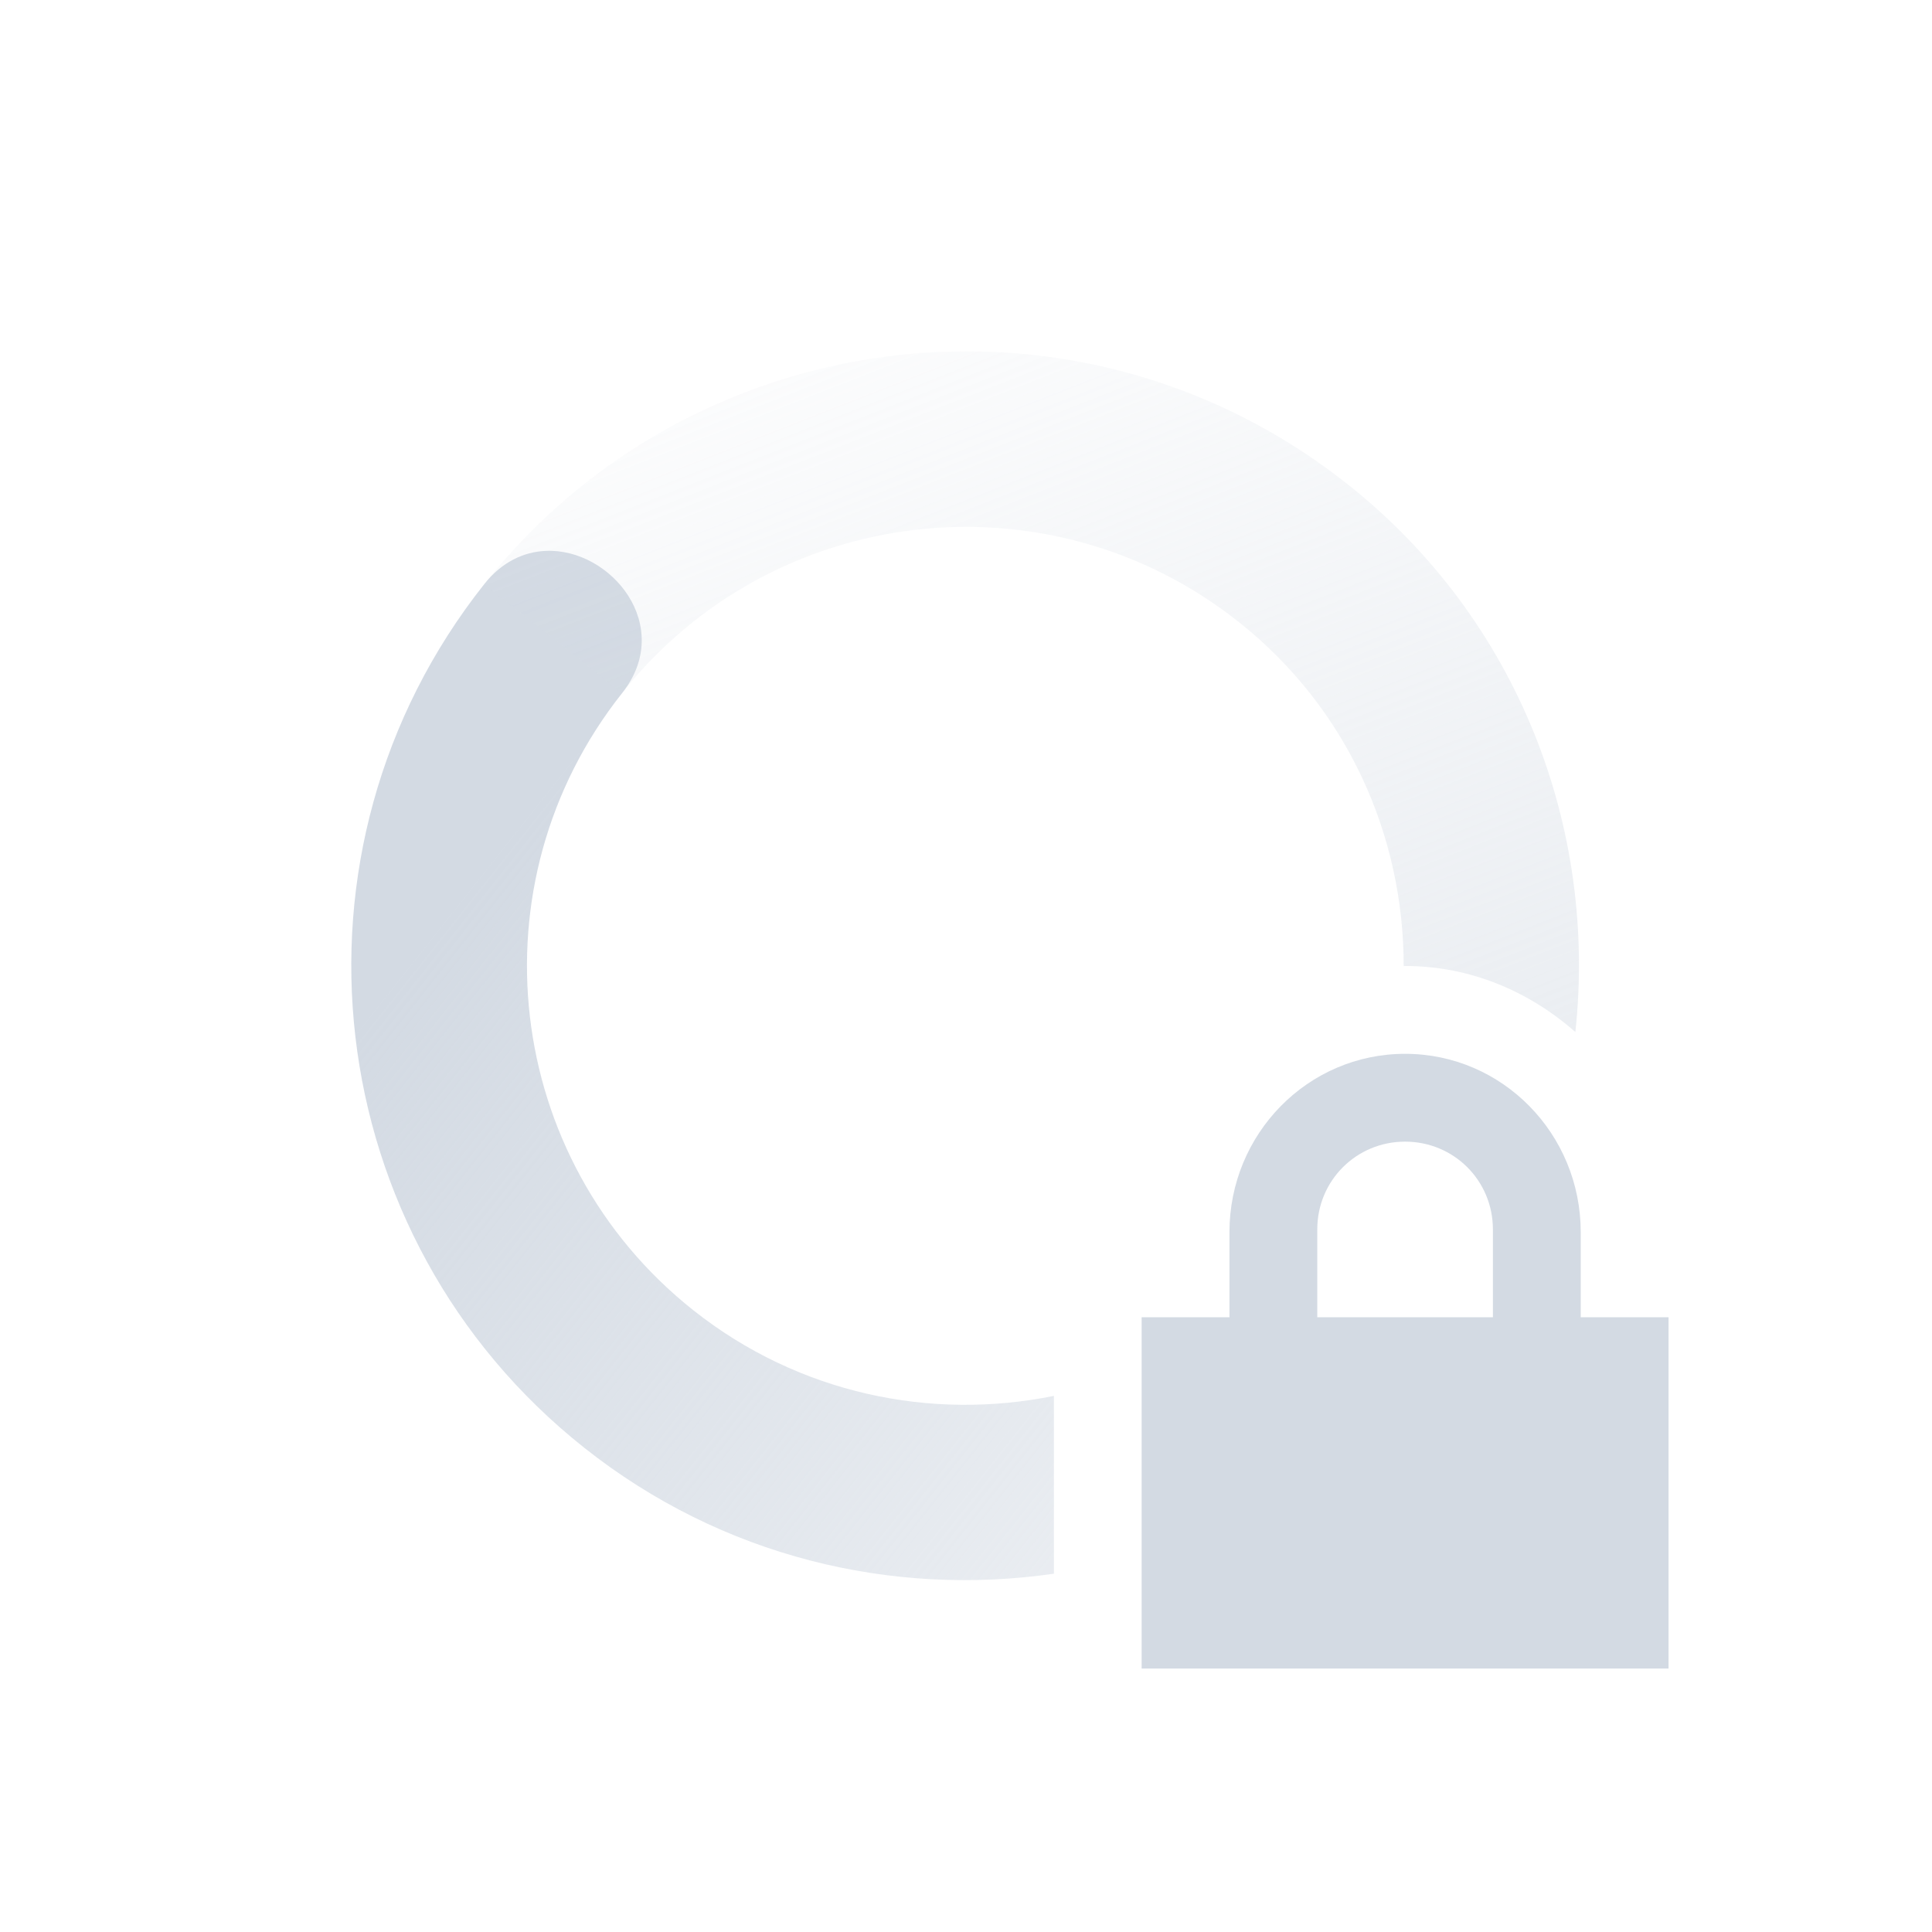
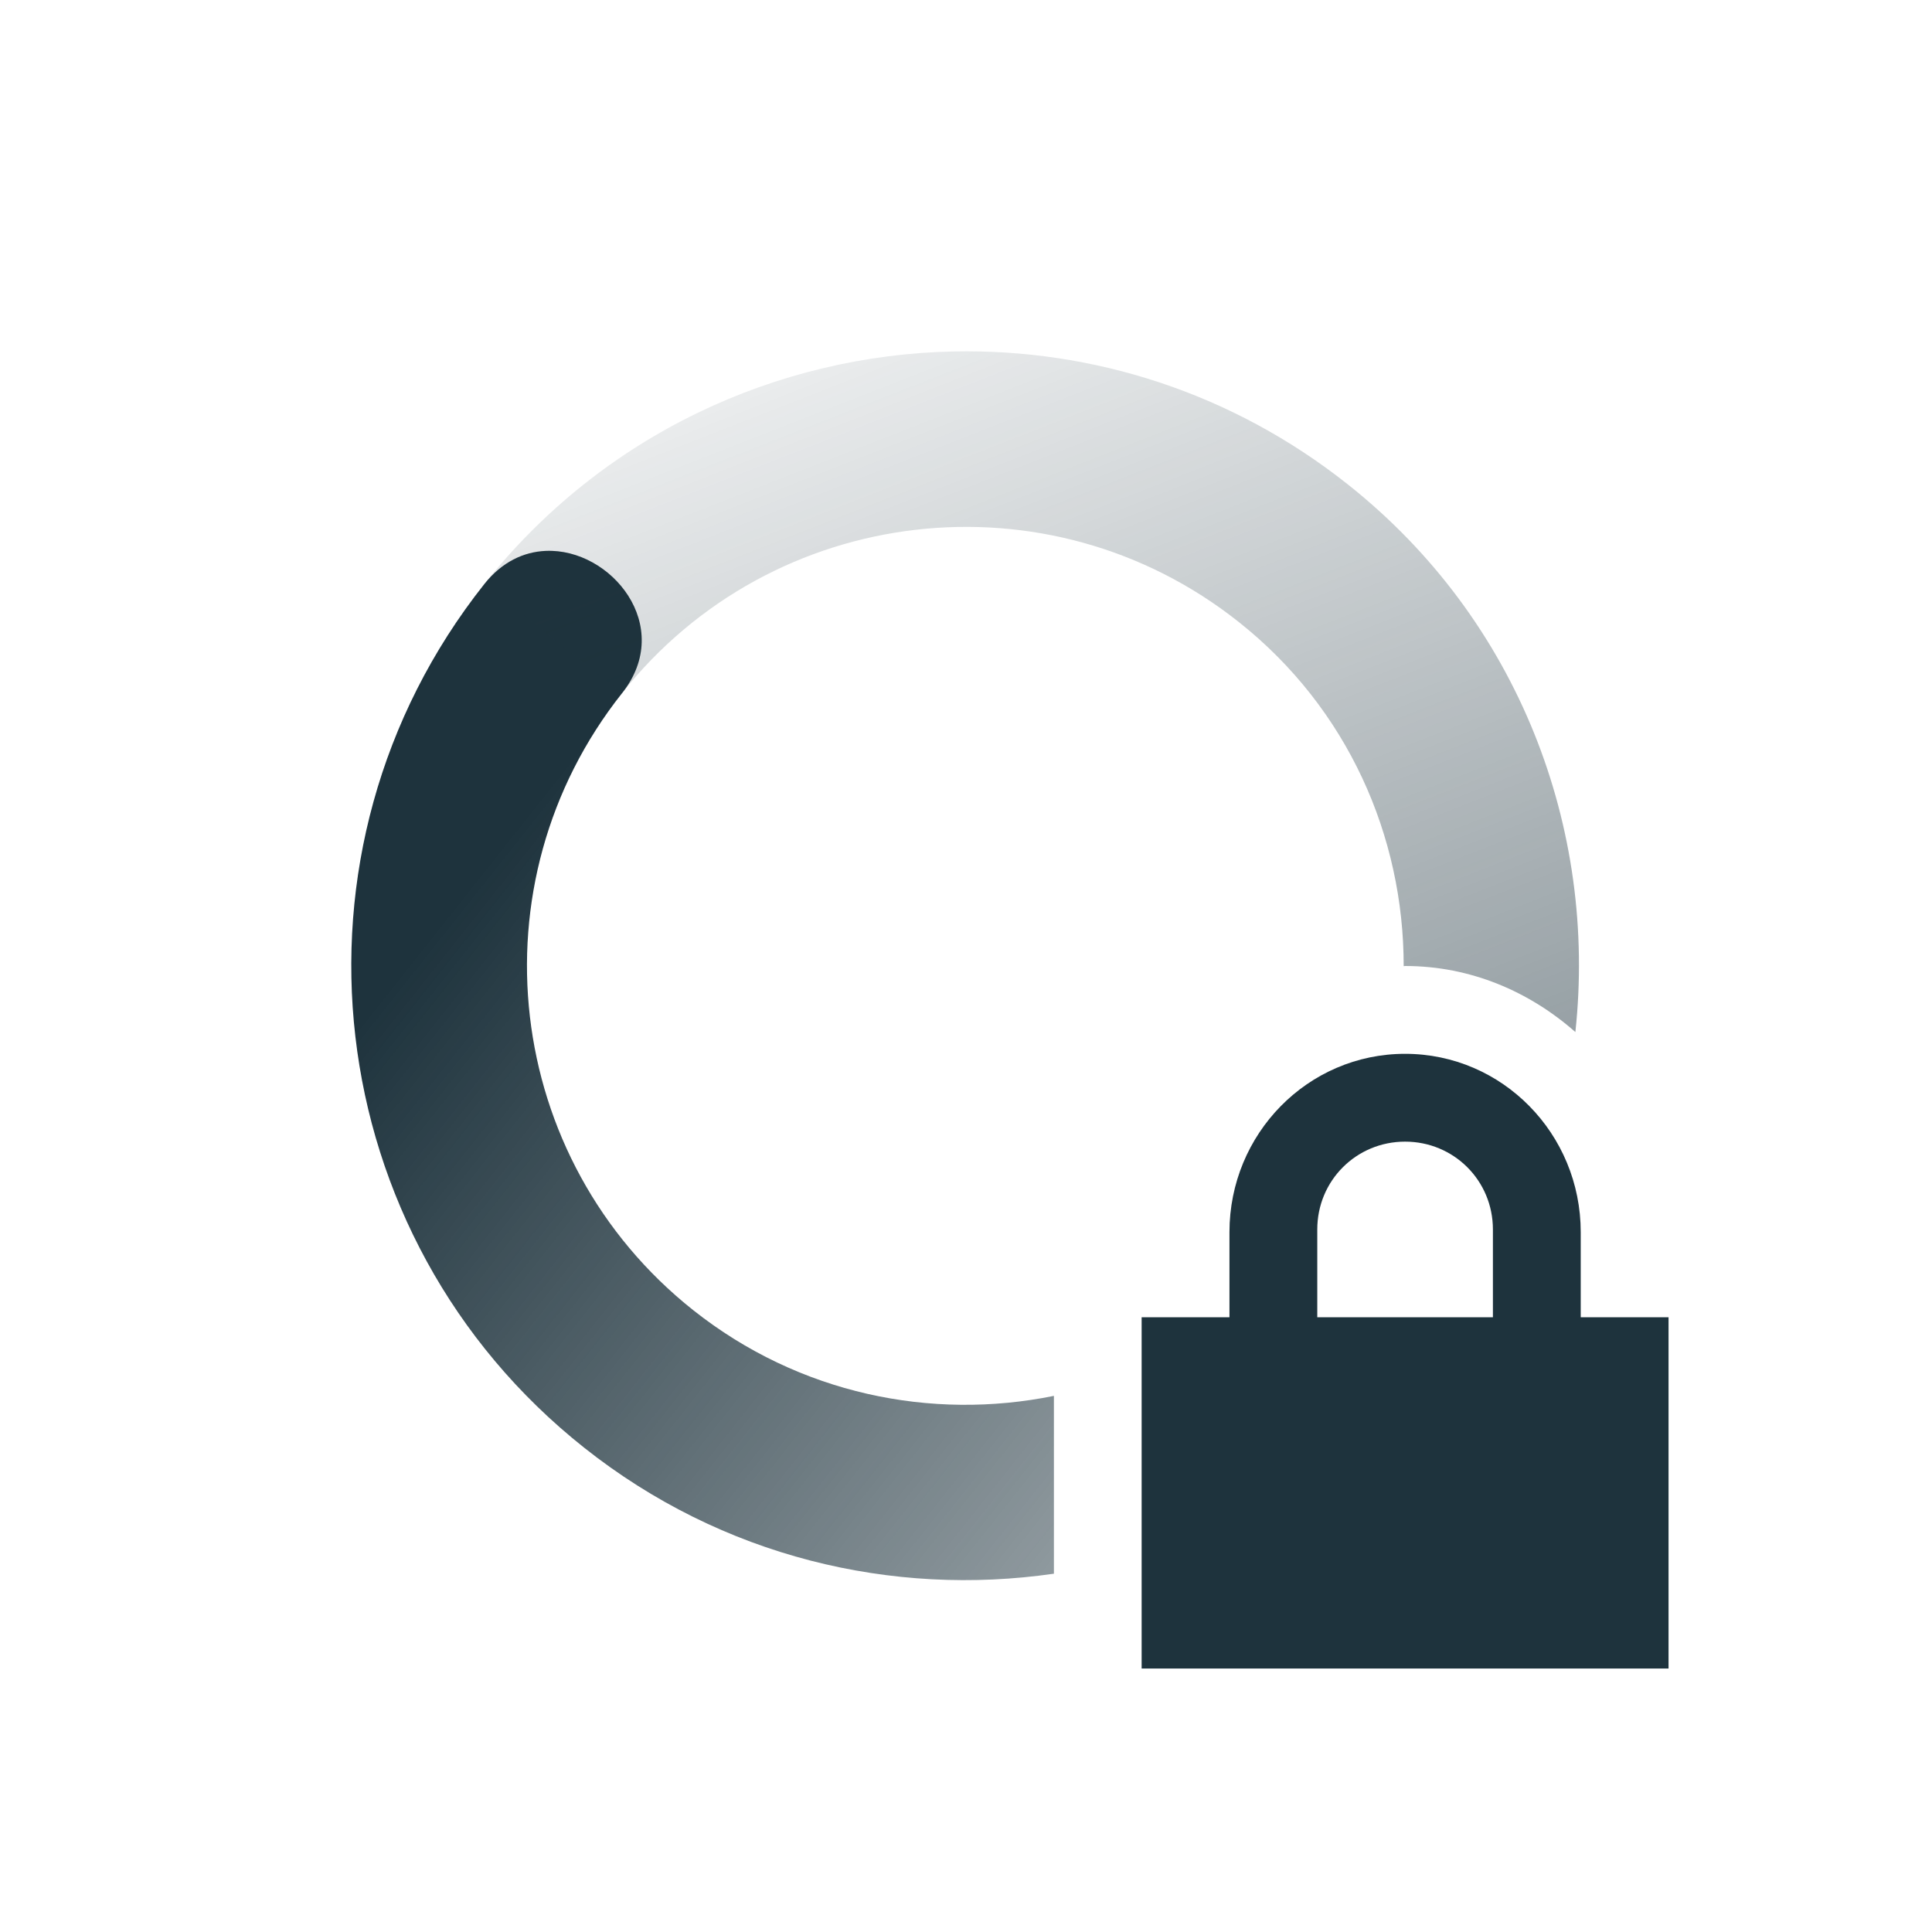
- <svg xmlns="http://www.w3.org/2000/svg" width="22" version="1.1" height="22">
-   <defs>
+ <svg xmlns="http://www.w3.org/2000/svg" width="22" version="1.1" height="22" id="svg20">
+   <defs id="defs12">
    <linearGradient id="linearGradient3605" y2="5" gradientUnits="userSpaceOnUse" y1="12" gradientTransform="matrix(-.78369 -.62115 -.62115 .78369 27.858 9.05)" x2="19" x1="7">
-       <stop stop-opacity=".5" stop-color="#d3dae3" offset="0" />
-       <stop stop-opacity="0" stop-color="#d3dae3" offset="1" />
+       <stop stop-opacity=".5" stop-color="#d3dae3" offset="0" id="stop2" style="stop-color:#1e333d;stop-opacity:0.502" />
+       <stop stop-opacity="0" stop-color="#d3dae3" offset="1" id="stop4" style="stop-color:#1e333d;stop-opacity:0" />
    </linearGradient>
    <linearGradient id="linearGradient3611" y2="12" gradientUnits="userSpaceOnUse" y1="12" gradientTransform="matrix(.78369 .62115 .62115 -.78369 -5.8577 12.951)" x2="17" x1="7">
-       <stop stop-color="#d3dae3" offset="0" />
-       <stop stop-color="#d3dae3" stop-opacity=".5" offset="1" />
+       <stop stop-color="#d3dae3" offset="0" id="stop7" style="stop-color:#1e333d;stop-opacity:1" />
+       <stop stop-color="#d3dae3" stop-opacity=".5" offset="1" id="stop9" style="stop-color:#1e333d;stop-opacity:0.502" />
    </linearGradient>
  </defs>
-   <path style="fill:url(#linearGradient3611)" d="m6.213 6.273c-0.248 0.011-0.497 0.124-0.699 0.379-2.401 3.03-1.891 7.433 1.139 9.834 1.571 1.246 3.509 1.7 5.348 1.434v-2.025c-1.395 0.284-2.902-0.021-4.106-0.975-2.164-1.716-2.528-4.861-0.812-7.026 0.606-0.764-0.126-1.654-0.869-1.621z" />
-   <path style="fill:url(#linearGradient3605)" d="m10.867 4.002c-2.016 0.04-4.003 0.946-5.353 2.65l1.568 1.242c1.715-2.164 4.859-2.528 7.023-0.812 1.246 0.987 1.88 2.446 1.879 3.92 0.006 0 0.011-0.002 0.016-0.002 0.747 0 1.417 0.292 1.939 0.752 0.249-2.308-0.638-4.688-2.591-6.236-1.326-1.051-2.912-1.545-4.481-1.514z" />
-   <path d="m16 12c-1.108 0-2 0.911-2 2.031v0.969h-1v4h6v-4h-1v-0.969c0-1.12-0.892-2.031-2-2.031zm0 1c0.554 0 1 0.442 1 1v1h-2v-1c0-0.558 0.446-1 1-1z" fill="#d3dae3" />
+   <path style="fill:url(#linearGradient3611)" d="m6.213 6.273c-0.248 0.011-0.497 0.124-0.699 0.379-2.401 3.03-1.891 7.433 1.139 9.834 1.571 1.246 3.509 1.7 5.348 1.434v-2.025c-1.395 0.284-2.902-0.021-4.106-0.975-2.164-1.716-2.528-4.861-0.812-7.026 0.606-0.764-0.126-1.654-0.869-1.621z" id="path14" />
+   <path style="fill:url(#linearGradient3605)" d="m10.867 4.002c-2.016 0.04-4.003 0.946-5.353 2.65l1.568 1.242c1.715-2.164 4.859-2.528 7.023-0.812 1.246 0.987 1.88 2.446 1.879 3.92 0.006 0 0.011-0.002 0.016-0.002 0.747 0 1.417 0.292 1.939 0.752 0.249-2.308-0.638-4.688-2.591-6.236-1.326-1.051-2.912-1.545-4.481-1.514z" id="path16" />
+   <path d="m16 12c-1.108 0-2 0.911-2 2.031v0.969h-1v4h6v-4h-1v-0.969c0-1.12-0.892-2.031-2-2.031zm0 1c0.554 0 1 0.442 1 1v1h-2v-1c0-0.558 0.446-1 1-1z" fill="#d3dae3" id="path18" style="fill:#1e333d;fill-opacity:1" />
</svg>
